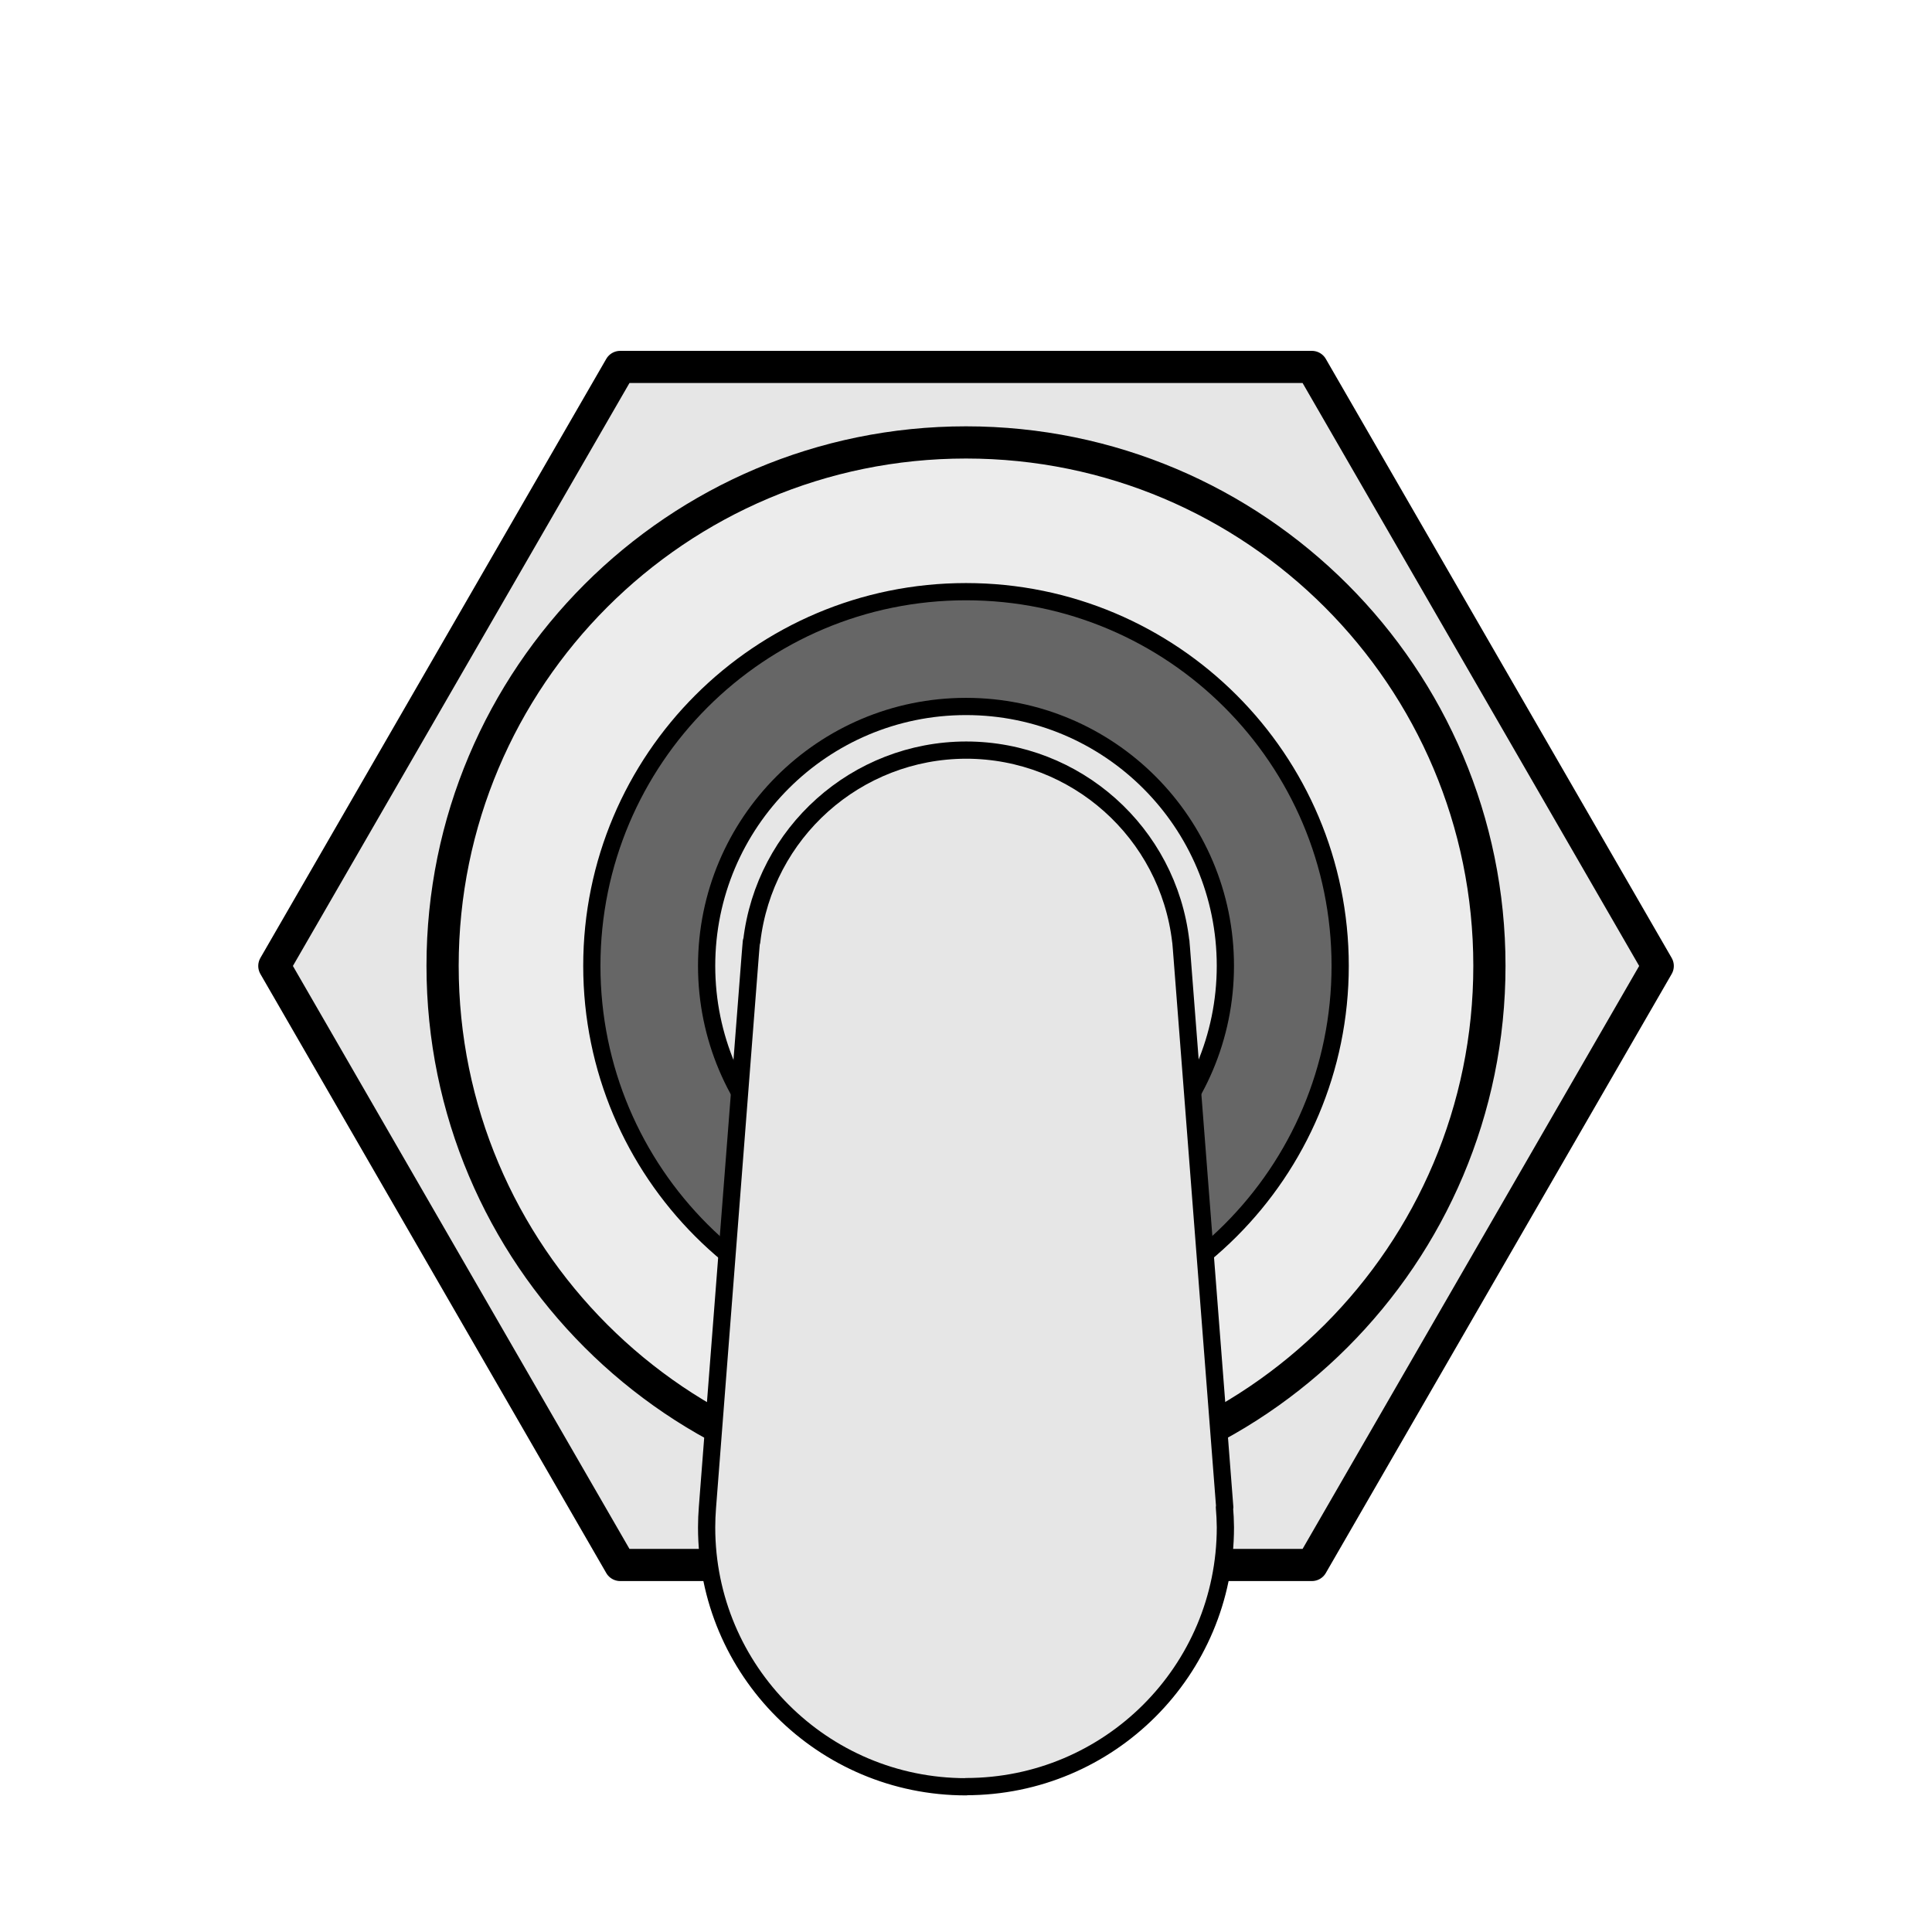
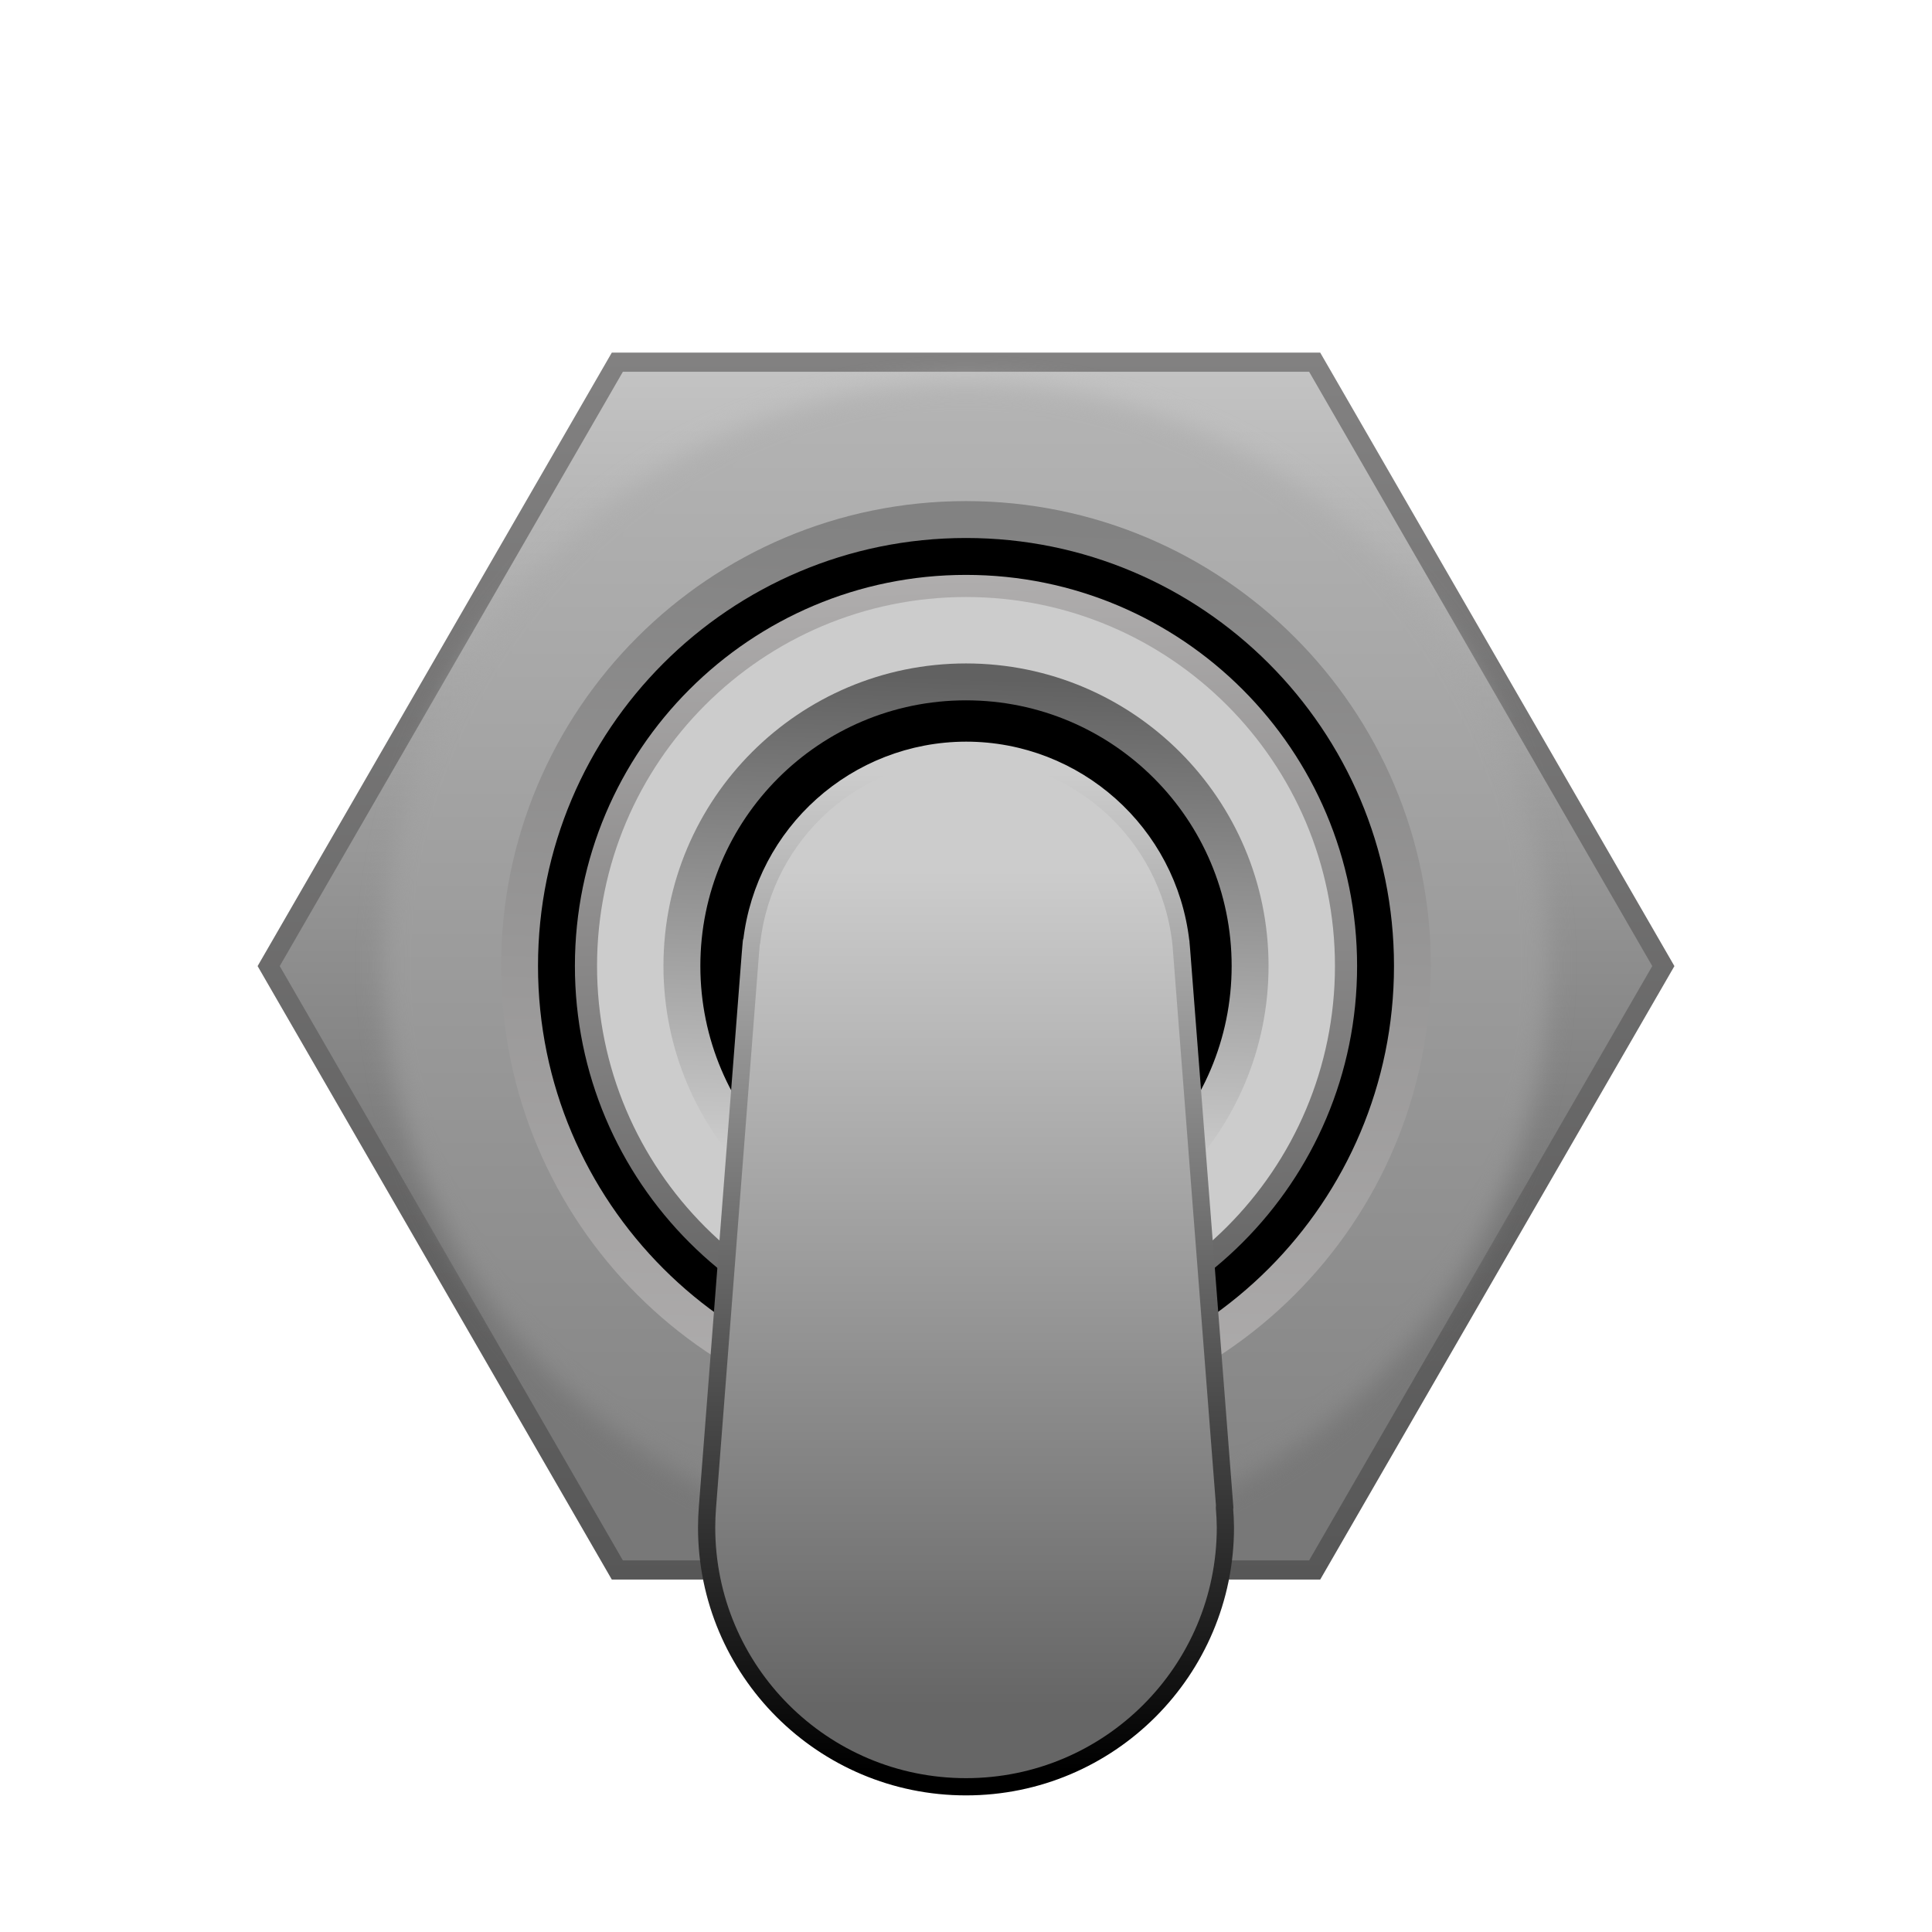
- <svg xmlns="http://www.w3.org/2000/svg" width="12mm" height="12mm" viewBox="0 0 12 12" version="1.1" id="svg826">
-   <defs id="defs820" />
+ <svg xmlns="http://www.w3.org/2000/svg" xmlns:xlink="http://www.w3.org/1999/xlink" width="12mm" height="12mm" viewBox="0 0 12 12" version="1.1" id="svg826">
+   <defs id="defs820">
+     <linearGradient xlink:href="#linearGradient838" id="linearGradient840" x1="9.404" y1="291.264" x2="2.471" y2="291.264" gradientUnits="userSpaceOnUse" />
+     <linearGradient id="linearGradient838">
+       <stop style="stop-color:#575757;stop-opacity:1" offset="0" id="stop834" />
+       <stop style="stop-color:#828181;stop-opacity:1" offset="1" id="stop836" />
+     </linearGradient>
+     <linearGradient xlink:href="#linearGradient850" id="linearGradient844" gradientUnits="userSpaceOnUse" x1="7.301" y1="291.266" x2="2.471" y2="291.264" />
+     <linearGradient id="linearGradient850">
+       <stop id="stop846" offset="0" style="stop-color:#787878;stop-opacity:1" />
+       <stop id="stop848" offset="1" style="stop-color:#c3c3c3;stop-opacity:1" />
+     </linearGradient>
+     <linearGradient xlink:href="#linearGradient942" id="linearGradient912" x1="16.4" y1="297.8" x2="16.4" y2="289.8" gradientUnits="userSpaceOnUse" gradientTransform="matrix(0.9875,0,0,0.9875,-2.647669,-1.672205)" />
+     <linearGradient id="linearGradient942">
+       <stop style="stop-color:#828282;stop-opacity:1" offset="0" id="stop938" />
+       <stop style="stop-color:#b4b4b4;stop-opacity:1" offset="1" id="stop940" />
+     </linearGradient>
+     <filter style="color-interpolation-filters:sRGB" id="filter898" x="-0.024" width="1.048" y="-0.024" height="1.048">
+       <feGaussianBlur stdDeviation="0.079" id="feGaussianBlur900" />
+     </filter>
+     <linearGradient xlink:href="#linearGradient900" id="linearGradient868" x1="4.2" y1="290" x2="4" y2="296" gradientUnits="userSpaceOnUse" gradientTransform="matrix(1.032787,0,0,1.032787,9.165556,-14.06023)" />
+     <linearGradient id="linearGradient900">
+       <stop id="stop896" offset="0" style="stop-color:#828282;stop-opacity:1" />
+       <stop id="stop898" offset="1" style="stop-color:#b0aeae;stop-opacity:1" />
+     </linearGradient>
+     <linearGradient xlink:href="#linearGradient866" id="linearGradient874" gradientUnits="userSpaceOnUse" x1="4.2" y1="290" x2="4" y2="296" gradientTransform="matrix(0.8688525,0,0,0.8688525,9.837689,-542.9301)" />
+     <linearGradient id="linearGradient866">
+       <stop style="stop-color:#616161;stop-opacity:1" offset="0" id="stop862" />
+       <stop style="stop-color:#b0aeae;stop-opacity:1" offset="1" id="stop864" />
+     </linearGradient>
+     <linearGradient xlink:href="#linearGradient892" id="linearGradient894" x1="4" y1="290.4" x2="4" y2="295.4" gradientUnits="userSpaceOnUse" gradientTransform="matrix(0.9615385,0,0,0.9615385,9.457675,6.80849)" />
+     <linearGradient id="linearGradient892">
+       <stop style="stop-color:#cccccc;stop-opacity:1;" offset="0" id="stop888" />
+       <stop style="stop-color:#cccccc;stop-opacity:1" offset="1" id="stop890" />
+     </linearGradient>
+     <linearGradient xlink:href="#linearGradient886" id="linearGradient880" gradientUnits="userSpaceOnUse" x1="4.2" y1="290" x2="4" y2="296" gradientTransform="matrix(0.6721311,0,0,0.6721311,10.64425,91.57608)" />
+     <linearGradient id="linearGradient886">
+       <stop id="stop882" offset="0" style="stop-color:#616161;stop-opacity:1" />
+       <stop id="stop884" offset="1" style="stop-color:#e6e6e6;stop-opacity:1" />
+     </linearGradient>
+     <linearGradient xlink:href="#linearGradient1130" id="linearGradient1153" gradientUnits="userSpaceOnUse" gradientTransform="matrix(1,0,0,-1,-4.762513,581.9998)" x1="10.508" y1="286.4" x2="10.508" y2="291.6" />
+     <linearGradient id="linearGradient1130">
+       <stop style="stop-color:#666666;stop-opacity:1" offset="0" id="stop1126" />
+       <stop style="stop-color:#cccccc;stop-opacity:1" offset="1" id="stop1128" />
+     </linearGradient>
+     <linearGradient xlink:href="#linearGradient1161" id="linearGradient1155" gradientUnits="userSpaceOnUse" gradientTransform="matrix(1,0,0,-1,-4.762513,581.9998)" x1="10.708" y1="286" x2="10.708" y2="292.2" />
+     <linearGradient id="linearGradient1161">
+       <stop id="stop1157" offset="0" style="stop-color:#000000;stop-opacity:1;" />
+       <stop id="stop1159" offset="1" style="stop-color:#cccccc;stop-opacity:1" />
+     </linearGradient>
+   </defs>
  <g id="layer1" transform="translate(0,-285)">
-     <path style="opacity:1;fill:#e6e6e6;fill-opacity:1;stroke:#000000;stroke-width:0.186;stroke-linecap:square;stroke-linejoin:round;stroke-miterlimit:4;stroke-dasharray:none;stroke-dashoffset:0;stroke-opacity:1;paint-order:markers fill stroke" id="path5088" d="m 5.938,295.175 -3.464,-2 -2e-7,-4 3.464,-2 3.464,2 2e-7,4 z" transform="matrix(0,1.074074,-1.074074,0,318.7437,284.6219)" />
-     <circle style="opacity:1;fill:#ececec;fill-opacity:1;stroke:#000000;stroke-width:0.2;stroke-linecap:square;stroke-linejoin:round;stroke-miterlimit:4;stroke-dasharray:none;stroke-dashoffset:0;stroke-opacity:1;paint-order:markers fill stroke" id="path5084" cx="6" cy="290.999" r="3.251" />
-     <ellipse style="opacity:1;fill:#666666;fill-opacity:1;stroke:#000000;stroke-width:0.107;stroke-linecap:square;stroke-linejoin:round;stroke-miterlimit:4;stroke-dasharray:none;stroke-dashoffset:0;stroke-opacity:1;paint-order:markers fill stroke" id="path5086" cx="6" cy="290.999" rx="2.324" ry="2.324" />
-     <circle style="opacity:1;fill:#e6e6e6;fill-opacity:1;stroke:#000000;stroke-width:0.107;stroke-linecap:square;stroke-linejoin:round;stroke-miterlimit:4;stroke-dasharray:none;stroke-dashoffset:0;stroke-opacity:1;paint-order:markers fill stroke" id="path5092" cx="6" cy="290.999" r="1.611" />
-     <path style="opacity:1;fill:#e6e6e6;fill-opacity:1;stroke:#000000;stroke-width:0.107;stroke-linecap:square;stroke-linejoin:round;stroke-miterlimit:4;stroke-dasharray:none;stroke-dashoffset:0;stroke-opacity:1;paint-order:markers fill stroke" d="m 6,296.098 a 1.611,1.611 0 0 1 -1.611,-1.611 1.611,1.611 0 0 1 0.005,-0.124 l 0.266,-3.432 a 1.343,1.343 0 0 1 0.004,-0.049 l 0.003,-0.034 h 0.002 a 1.343,1.343 0 0 1 1.332,-1.189 1.343,1.343 0 0 1 1.333,1.189 h 5.684e-4 l 5.683e-4,0.009 a 1.343,1.343 0 0 1 0.003,0.035 l 0.269,3.47 h -0.002 a 1.611,1.611 0 0 1 0.006,0.124 1.611,1.611 0 0 1 -1.611,1.611 z" id="path5092-2-6" />
+     <g id="g911" transform="matrix(0.9166667,0,0,0.9166667,-6.283336,26.59383)">
+       <path style="opacity:1;fill:url(#linearGradient840);fill-opacity:1;stroke:none;stroke-width:0.186;stroke-linecap:square;stroke-linejoin:round;stroke-miterlimit:4;stroke-dasharray:none;stroke-dashoffset:0;stroke-opacity:1;paint-order:markers fill stroke" id="path832" d="m 5.938,295.175 -3.464,-2 -2e-7,-4 3.464,-2 3.464,2 2e-7,4 z" transform="matrix(0,1.2,-1.2,0,362.8101,281.3181)" />
+       <path transform="matrix(0,1.1625,-1.1625,0,351.891,281.5407)" d="m 5.938,295.175 -3.464,-2 -2e-7,-4 3.464,-2 3.464,2 2e-7,4 z" id="path842" style="opacity:1;fill:url(#linearGradient844);fill-opacity:1;stroke:none;stroke-width:0.186;stroke-linecap:square;stroke-linejoin:round;stroke-miterlimit:4;stroke-dasharray:none;stroke-dashoffset:0;stroke-opacity:1;paint-order:markers fill stroke" />
+       <circle r="3.95" cy="288.443" cx="13.4" id="circle902" style="opacity:1;fill:url(#linearGradient912);fill-opacity:1;stroke:none;stroke-width:0.439;stroke-linecap:square;stroke-linejoin:round;stroke-miterlimit:4;stroke-dasharray:none;stroke-dashoffset:0;stroke-opacity:1;paint-order:markers fill stroke;filter:url(#filter898)" />
+       <circle r="3.15" cy="288.443" cx="13.4" id="path5086-8" style="opacity:1;fill:url(#linearGradient868);fill-opacity:1;stroke:none;stroke-width:0.21;stroke-linecap:square;stroke-linejoin:round;stroke-miterlimit:4;stroke-dasharray:none;stroke-dashoffset:0;stroke-opacity:1;paint-order:markers fill stroke" />
+       <circle style="opacity:1;fill:#000000;fill-opacity:1;stroke:none;stroke-width:0.193;stroke-linecap:square;stroke-linejoin:round;stroke-miterlimit:4;stroke-dasharray:none;stroke-dashoffset:0;stroke-opacity:1;paint-order:markers fill stroke" id="circle852" cx="13.4" cy="288.443" r="2.9" />
+       <circle transform="scale(1,-1)" style="opacity:1;fill:url(#linearGradient874);fill-opacity:1;stroke:none;stroke-width:0.177;stroke-linecap:square;stroke-linejoin:round;stroke-miterlimit:4;stroke-dasharray:none;stroke-dashoffset:0;stroke-opacity:1;paint-order:markers fill stroke" id="circle872" cx="13.4" cy="-288.443" r="2.65" />
+       <circle r="2.5" cy="288.443" cx="13.4" id="path5092-21" style="opacity:1;fill:url(#linearGradient894);fill-opacity:1;stroke:none;stroke-width:0.278;stroke-linecap:square;stroke-linejoin:round;stroke-miterlimit:4;stroke-dasharray:none;stroke-dashoffset:0;stroke-opacity:1;paint-order:markers fill stroke" />
+       <circle style="opacity:1;fill:url(#linearGradient880);fill-opacity:1;stroke:none;stroke-width:0.137;stroke-linecap:square;stroke-linejoin:round;stroke-miterlimit:4;stroke-dasharray:none;stroke-dashoffset:0;stroke-opacity:1;paint-order:markers fill stroke" id="circle878" cx="13.4" cy="288.443" r="2.05" />
+       <circle style="opacity:1;fill:#000000;fill-opacity:1;stroke:none;stroke-width:0.2;stroke-linecap:square;stroke-linejoin:round;stroke-miterlimit:4;stroke-dasharray:none;stroke-dashoffset:0;stroke-opacity:1;paint-order:markers fill stroke" id="circle870" cx="13.4" cy="288.443" r="1.8" />
+     </g>
+     <path id="path1151" d="m 6,296.098 a 1.611,1.611 0 0 1 -1.611,-1.611 1.611,1.611 0 0 1 0.005,-0.124 l 0.266,-3.432 a 1.343,1.343 0 0 1 0.004,-0.048 l 0.003,-0.034 h 0.002 a 1.343,1.343 0 0 1 1.332,-1.189 1.343,1.343 0 0 1 1.333,1.189 h 5.55e-4 l 5.83e-4,0.009 a 1.343,1.343 0 0 1 0.003,0.035 l 0.269,3.47 h -0.002 a 1.611,1.611 0 0 1 0.006,0.124 1.611,1.611 0 0 1 -1.611,1.611 z" style="opacity:1;fill:url(#linearGradient1153);fill-opacity:1;stroke:url(#linearGradient1155);stroke-width:0.107;stroke-linecap:square;stroke-linejoin:round;stroke-miterlimit:4;stroke-dasharray:none;stroke-dashoffset:0;stroke-opacity:1;paint-order:markers fill stroke" />
  </g>
</svg>
